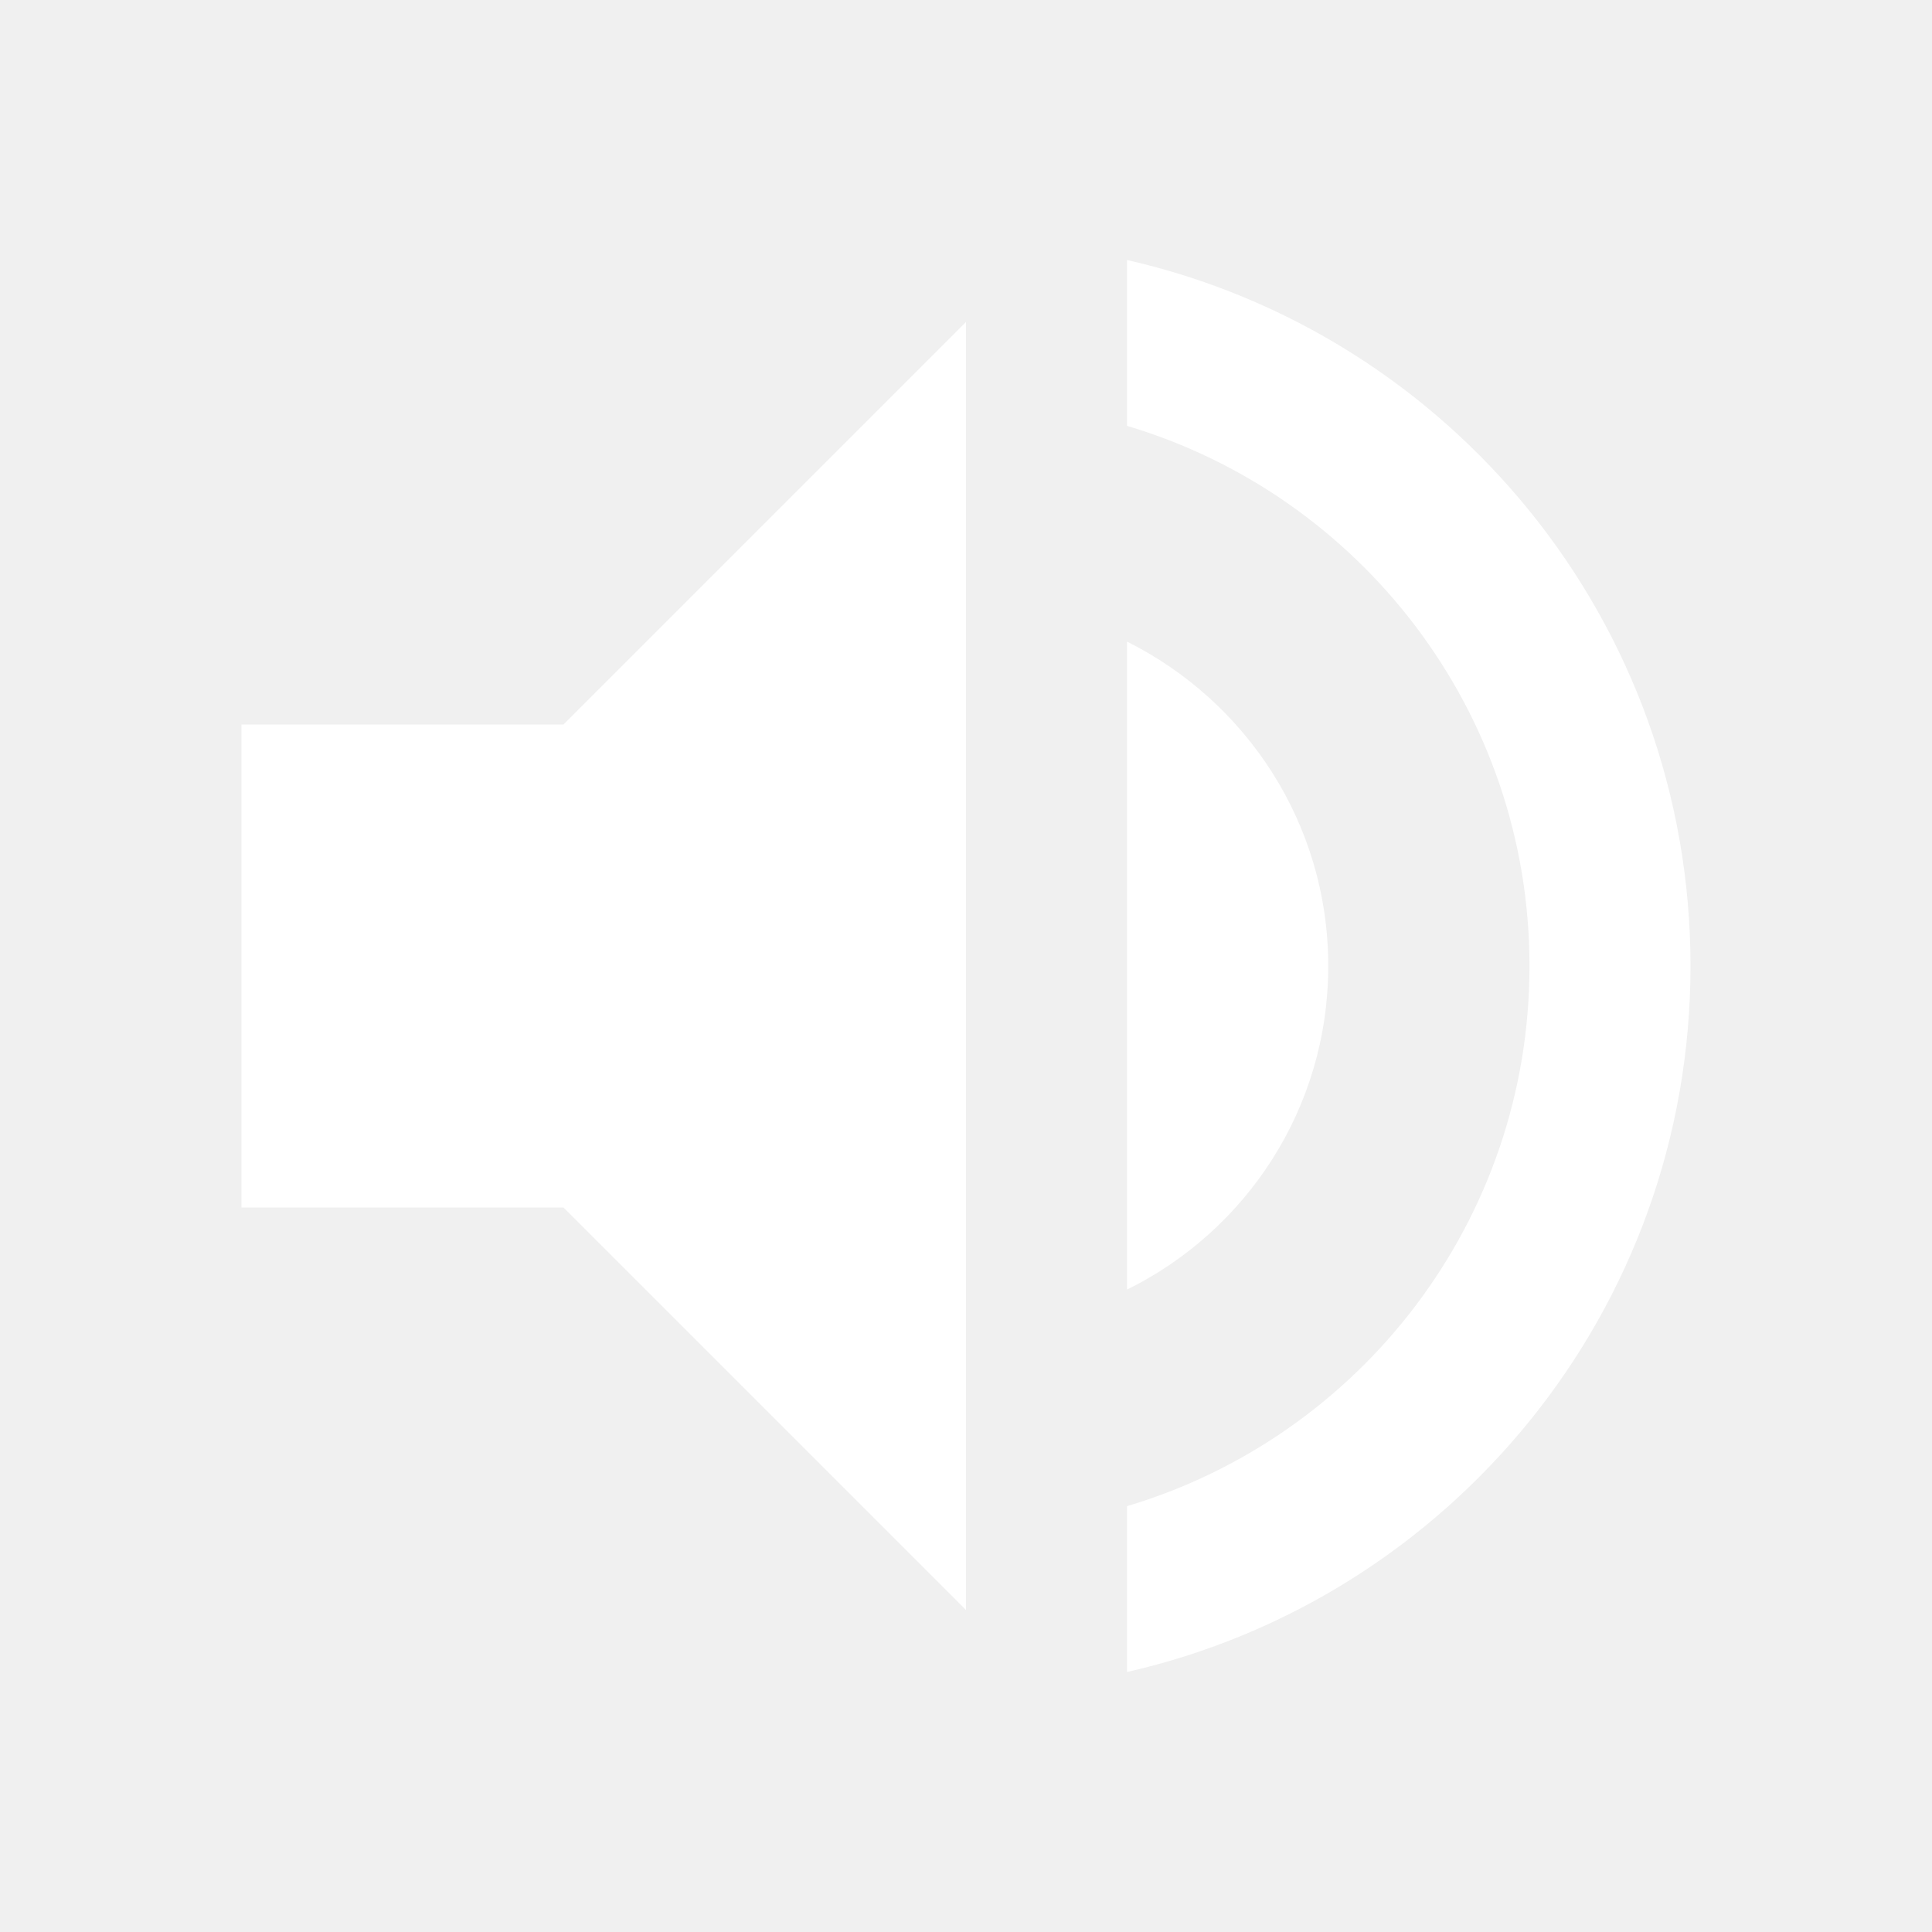
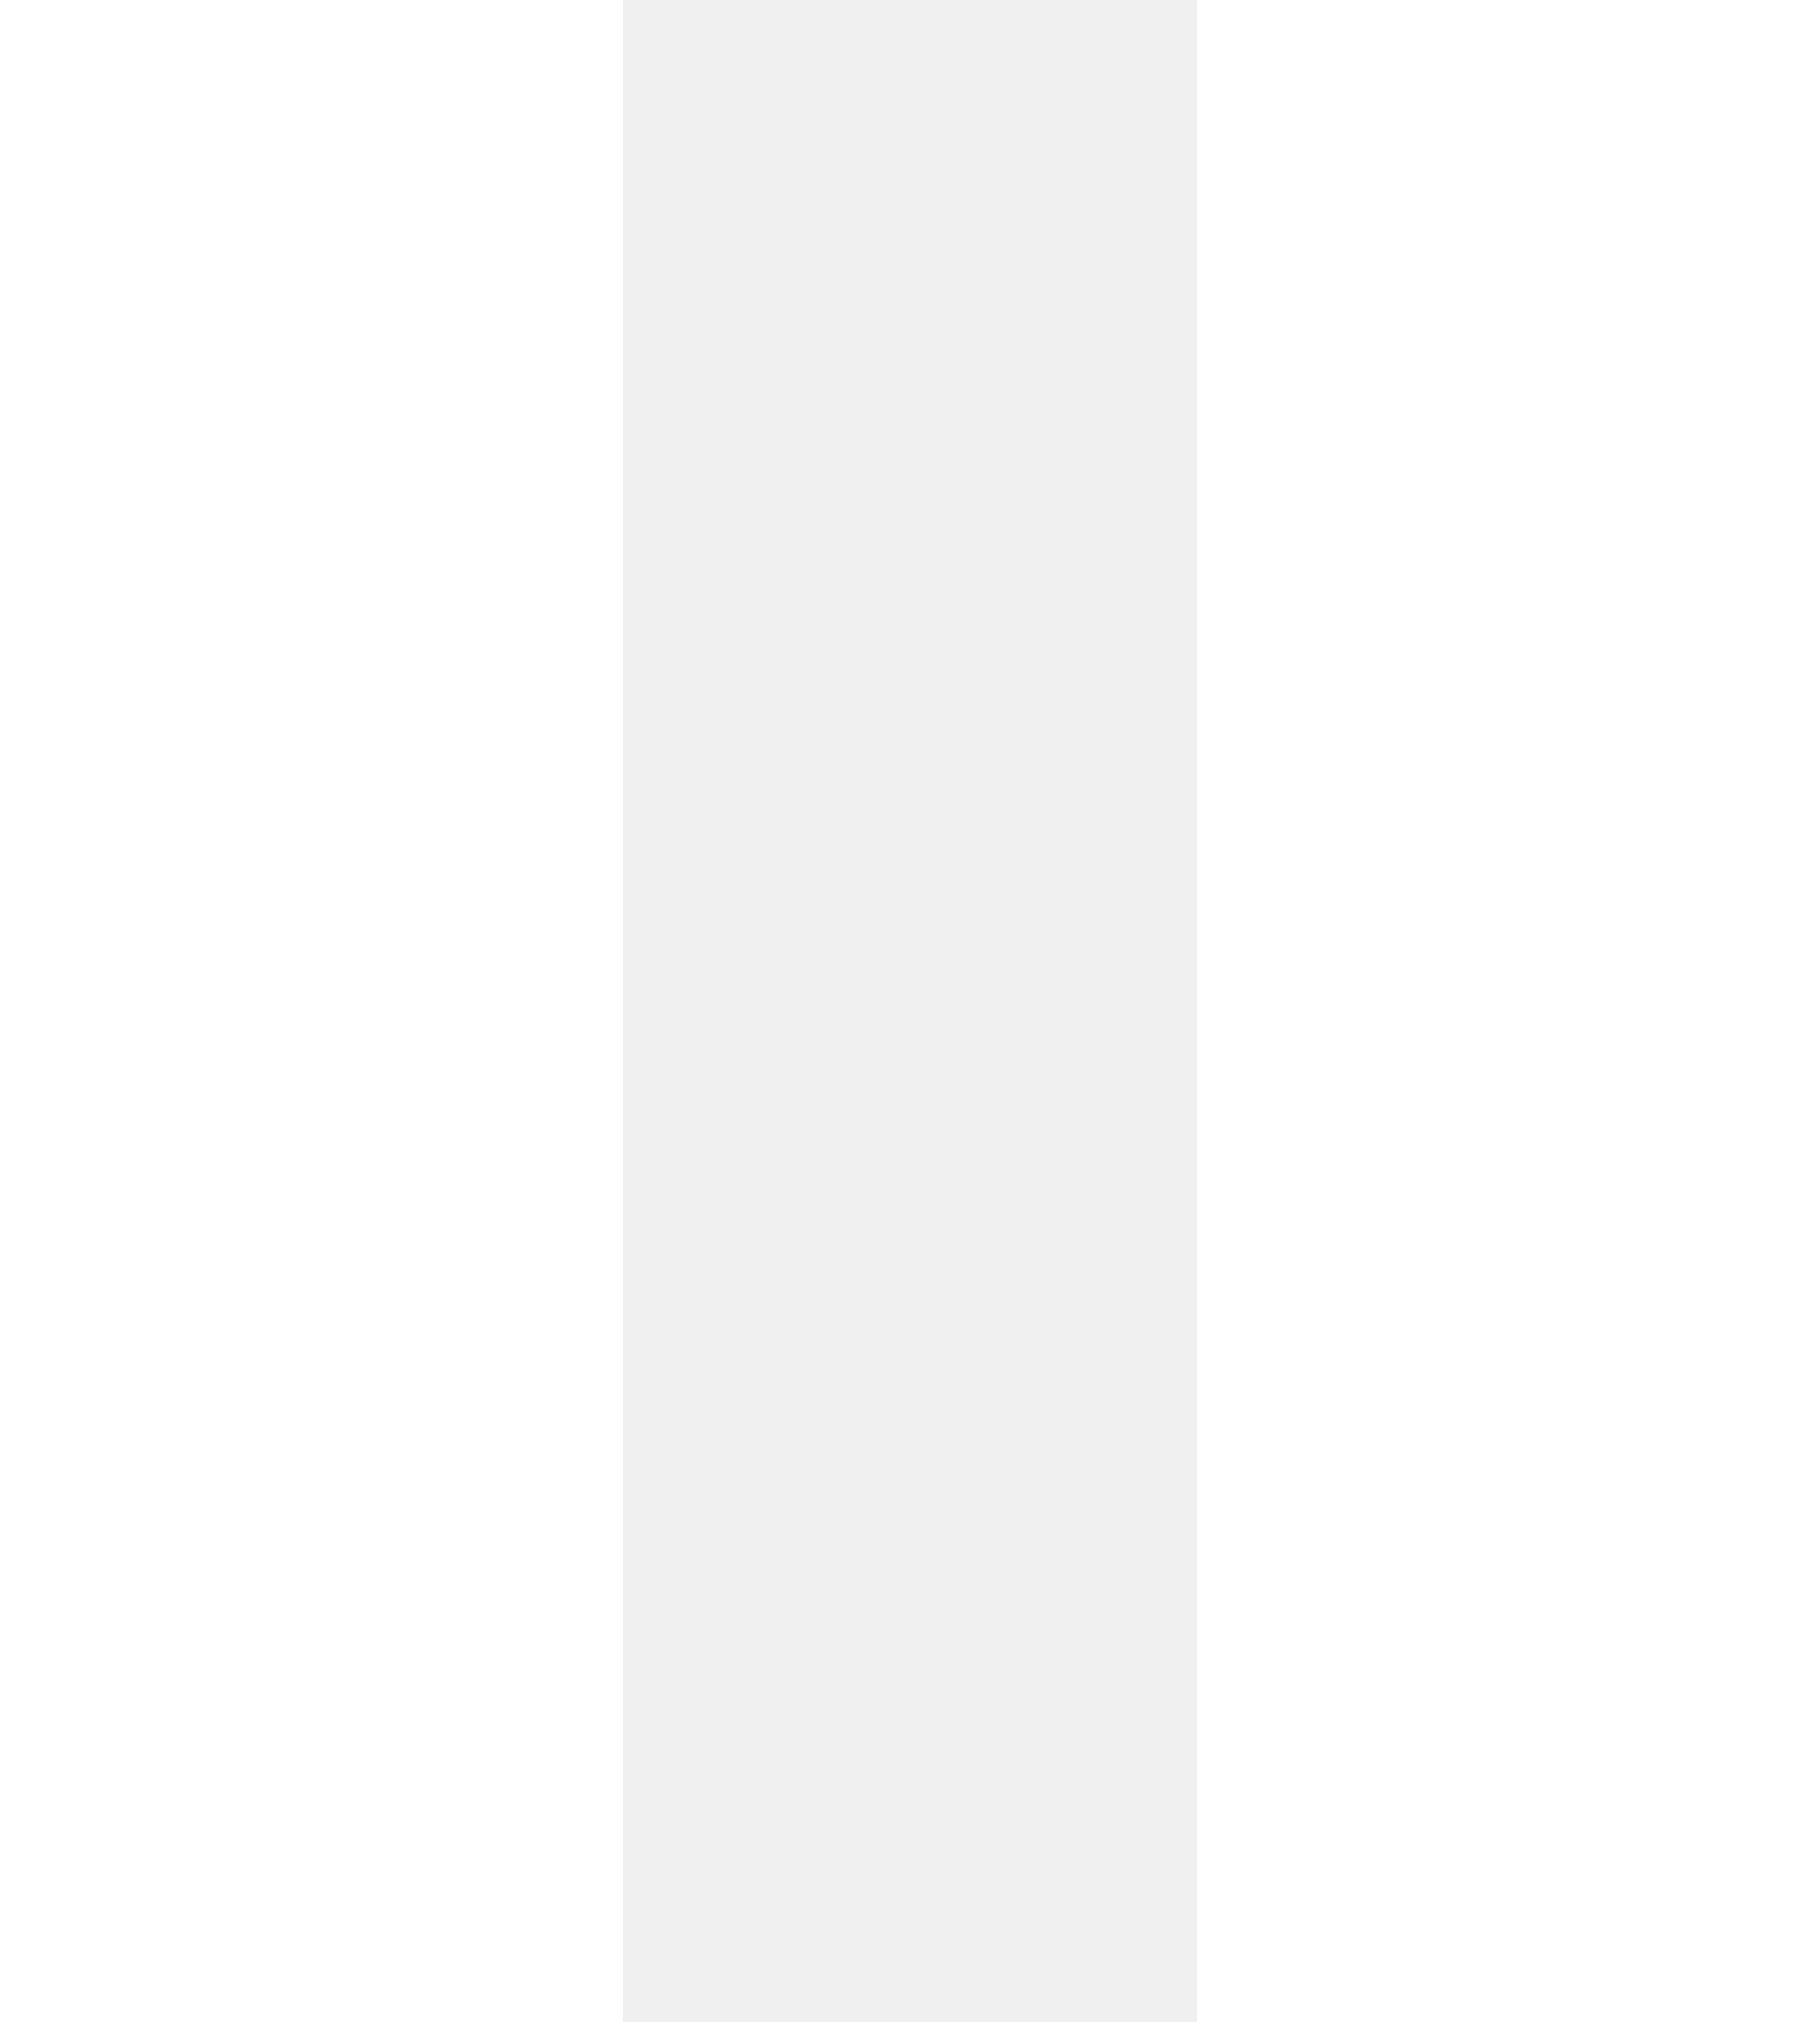
- <svg xmlns="http://www.w3.org/2000/svg" width="24" height="24" viewBox="0 0 24 24">
-   <path fill="#fff" d="M3 9v6h4l5 5V4L7 9H3zm13.5 3c0-1.77-1.02-3.29-2.5-4.03v8.05c1.48-.73 2.5-2.25 2.5-4.02zM14 3.23v2.06c2.89.86 5 3.54 5 6.71s-2.11 5.85-5 6.71v2.06c4.01-.91 7-4.49 7-8.77s-2.99-7.86-7-8.77z" />
-   <path d="M0 0h24v24H0z" fill="none" />
+ <svg xmlns="http://www.w3.org/2000/svg" version="1.1" id="Calque_1" x="0px" y="0px" viewBox="0 0 45 50" style="enable-background:new 0 0 45 50;" xml:space="preserve">
+   <style type="text/css">
+ 	.st0{fill:#FFFFFF;}
+ </style>
+   <rect y="0" class="st0" width="15.4" height="50" />
+   <rect x="29.6" y="0" class="st0" width="15.4" height="50" />
</svg>
